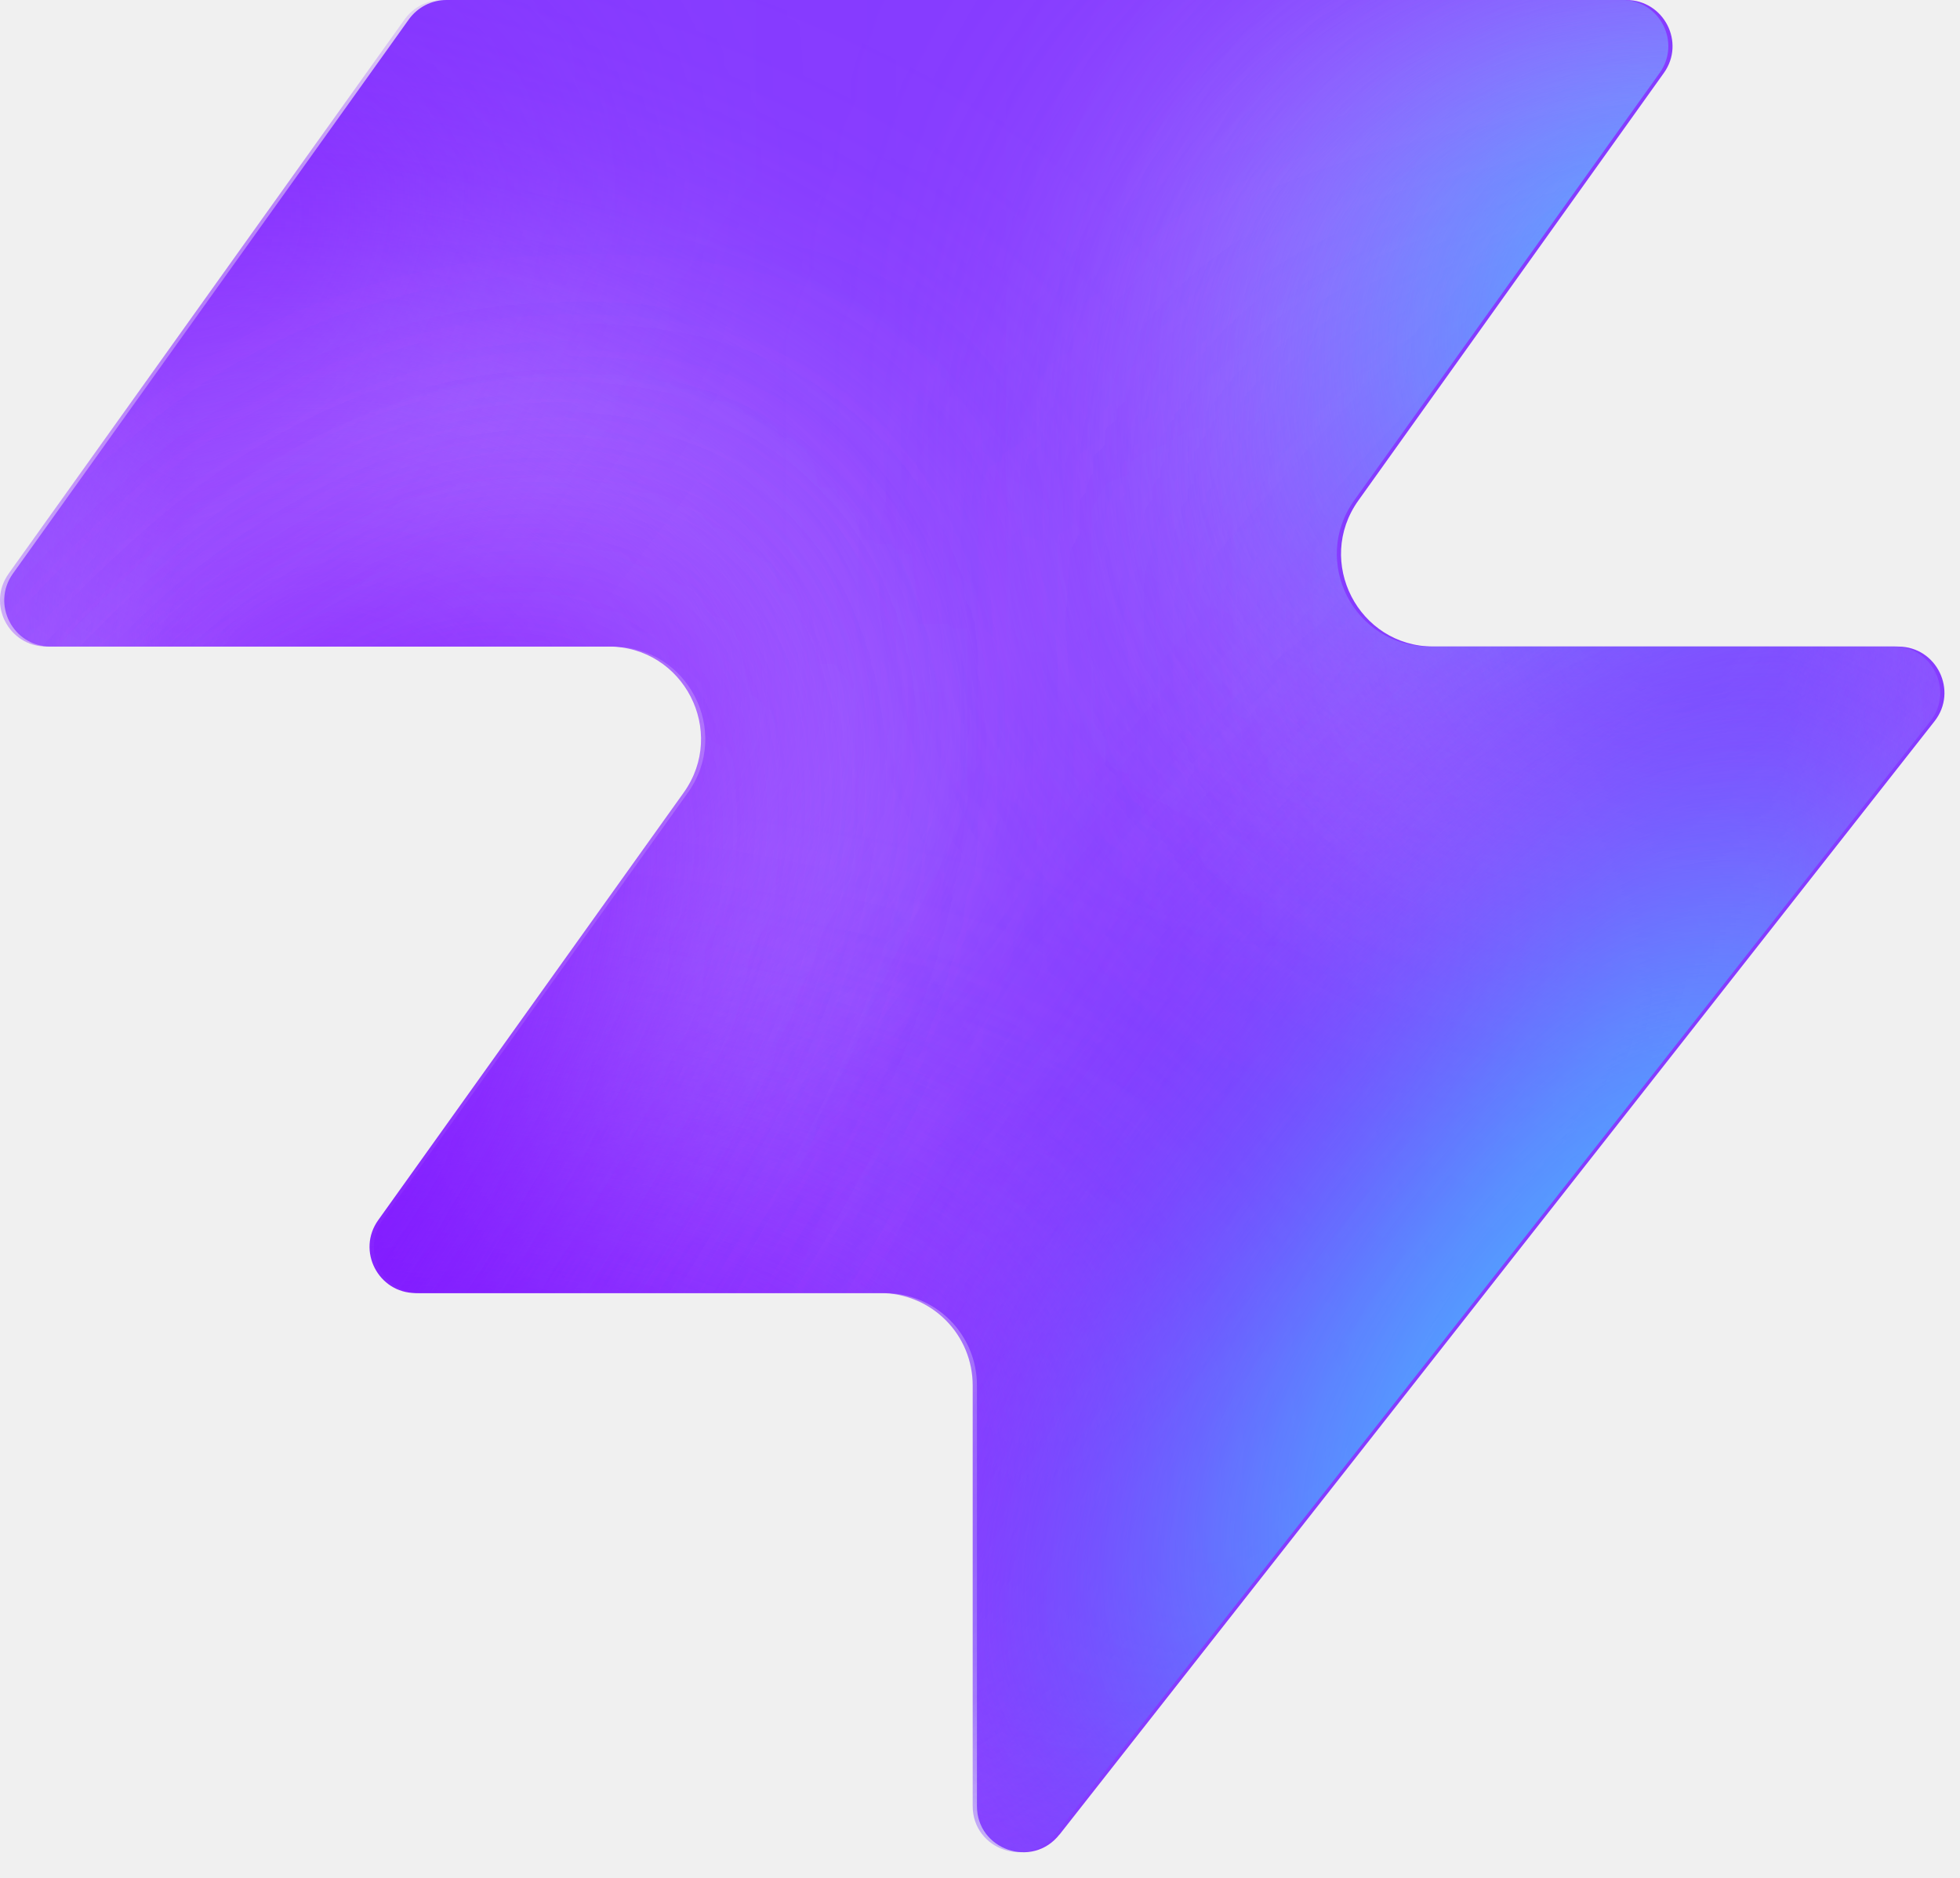
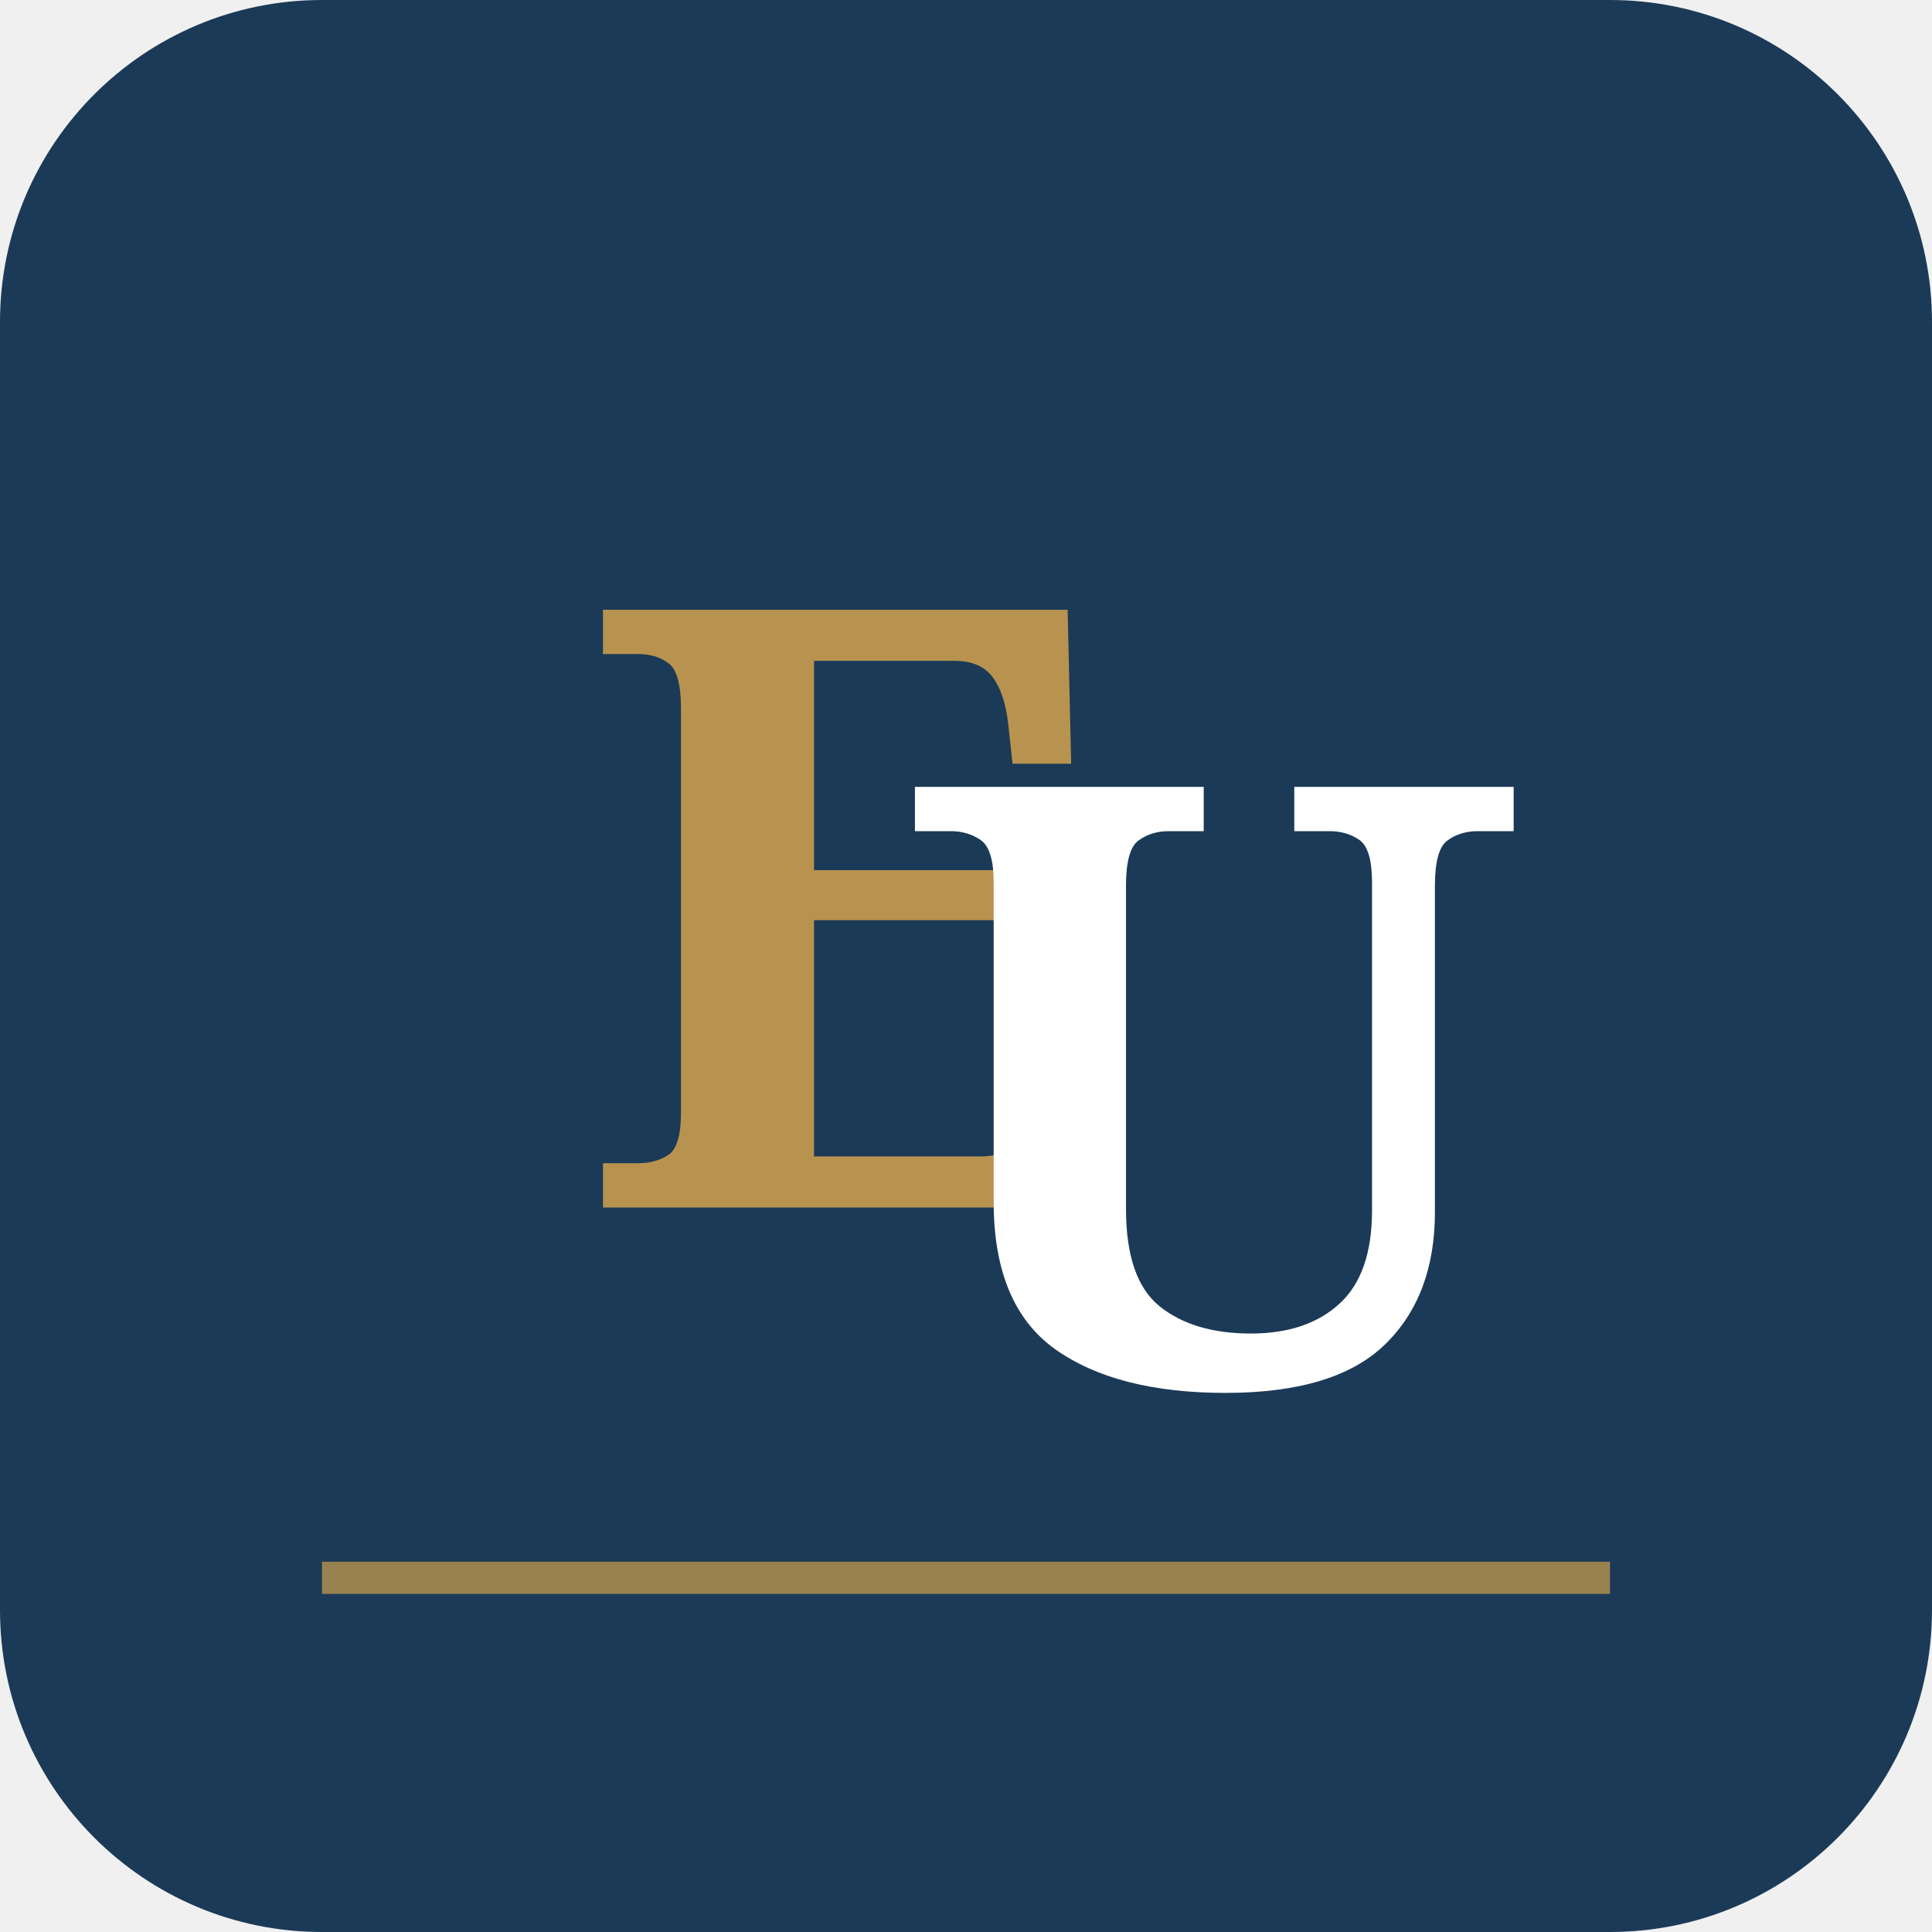
- <svg xmlns="http://www.w3.org/2000/svg" width="48" height="46" fill="none" viewBox="0 0 48 46">
-   <path fill="#863bff" d="M25.946 44.938c-.664.845-2.021.375-2.021-.698V33.937a2.26 2.26 0 0 0-2.262-2.262H10.287c-.92 0-1.456-1.04-.92-1.788l7.48-10.471c1.07-1.497 0-3.578-1.842-3.578H1.237c-.92 0-1.456-1.04-.92-1.788L10.013.474c.214-.297.556-.474.92-.474h28.894c.92 0 1.456 1.04.92 1.788l-7.48 10.471c-1.07 1.498 0 3.579 1.842 3.579h11.377c.943 0 1.473 1.088.89 1.83L25.947 44.94z" style="fill:#863bff;fill:color(display-p3 .525 .23 1);fill-opacity:1" />
-   <mask id="a" width="48" height="46" x="0" y="0" maskUnits="userSpaceOnUse" style="mask-type:alpha">
-     <path fill="#000" d="M25.842 44.938c-.664.844-2.021.375-2.021-.698V33.937a2.26 2.26 0 0 0-2.262-2.262H10.183c-.92 0-1.456-1.04-.92-1.788l7.48-10.471c1.07-1.498 0-3.579-1.842-3.579H1.133c-.92 0-1.456-1.04-.92-1.787L9.91.473c.214-.297.556-.474.92-.474h28.894c.92 0 1.456 1.04.92 1.788l-7.48 10.471c-1.07 1.498 0 3.578 1.842 3.578h11.377c.943 0 1.473 1.088.89 1.832L25.843 44.94z" style="fill:#000;fill-opacity:1" />
-   </mask>
-   <g mask="url(#a)">
-     <g filter="url(#b)">
-       <ellipse cx="5.508" cy="14.704" fill="#ede6ff" rx="5.508" ry="14.704" style="fill:#ede6ff;fill:color(display-p3 .927 .903 1);fill-opacity:1" transform="matrix(.00324 1 1 -.00324 -4.47 31.516)" />
-     </g>
-     <g filter="url(#c)">
-       <ellipse cx="10.399" cy="29.851" fill="#ede6ff" rx="10.399" ry="29.851" style="fill:#ede6ff;fill:color(display-p3 .927 .903 1);fill-opacity:1" transform="matrix(.00324 1 1 -.00324 -39.328 7.883)" />
-     </g>
-     <g filter="url(#d)">
-       <ellipse cx="5.508" cy="30.487" fill="#7e14ff" rx="5.508" ry="30.487" style="fill:#7e14ff;fill:color(display-p3 .492 .077 1);fill-opacity:1" transform="rotate(89.814 -25.913 -14.639)scale(1 -1)" />
-     </g>
-     <g filter="url(#e)">
-       <ellipse cx="5.508" cy="30.599" fill="#7e14ff" rx="5.508" ry="30.599" style="fill:#7e14ff;fill:color(display-p3 .492 .077 1);fill-opacity:1" transform="rotate(89.814 -32.644 -3.334)scale(1 -1)" />
-     </g>
-     <g filter="url(#f)">
-       <ellipse cx="5.508" cy="30.599" fill="#7e14ff" rx="5.508" ry="30.599" style="fill:#7e14ff;fill:color(display-p3 .492 .077 1);fill-opacity:1" transform="matrix(.00324 1 1 -.00324 -34.34 30.47)" />
-     </g>
-     <g filter="url(#g)">
-       <ellipse cx="14.072" cy="22.078" fill="#ede6ff" rx="14.072" ry="22.078" style="fill:#ede6ff;fill:color(display-p3 .927 .903 1);fill-opacity:1" transform="rotate(93.35 24.506 48.493)scale(-1 1)" />
-     </g>
-     <g filter="url(#h)">
-       <ellipse cx="3.47" cy="21.501" fill="#7e14ff" rx="3.47" ry="21.501" style="fill:#7e14ff;fill:color(display-p3 .492 .077 1);fill-opacity:1" transform="rotate(89.009 28.708 47.59)scale(-1 1)" />
-     </g>
-     <g filter="url(#i)">
-       <ellipse cx="3.47" cy="21.501" fill="#7e14ff" rx="3.47" ry="21.501" style="fill:#7e14ff;fill:color(display-p3 .492 .077 1);fill-opacity:1" transform="rotate(89.009 28.708 47.59)scale(-1 1)" />
-     </g>
-     <g filter="url(#j)">
-       <ellipse cx=".387" cy="8.972" fill="#7e14ff" rx="4.407" ry="29.108" style="fill:#7e14ff;fill:color(display-p3 .492 .077 1);fill-opacity:1" transform="rotate(39.51 .387 8.972)" />
-     </g>
-     <g filter="url(#k)">
-       <ellipse cx="47.523" cy="-6.092" fill="#7e14ff" rx="4.407" ry="29.108" style="fill:#7e14ff;fill:color(display-p3 .492 .077 1);fill-opacity:1" transform="rotate(37.892 47.523 -6.092)" />
-     </g>
-     <g filter="url(#l)">
-       <ellipse cx="41.412" cy="6.333" fill="#47bfff" rx="5.971" ry="9.665" style="fill:#47bfff;fill:color(display-p3 .28 .748 1);fill-opacity:1" transform="rotate(37.892 41.412 6.333)" />
-     </g>
-     <g filter="url(#m)">
-       <ellipse cx="-1.879" cy="38.332" fill="#7e14ff" rx="4.407" ry="29.108" style="fill:#7e14ff;fill:color(display-p3 .492 .077 1);fill-opacity:1" transform="rotate(37.892 -1.88 38.332)" />
-     </g>
-     <g filter="url(#n)">
-       <ellipse cx="-1.879" cy="38.332" fill="#7e14ff" rx="4.407" ry="29.108" style="fill:#7e14ff;fill:color(display-p3 .492 .077 1);fill-opacity:1" transform="rotate(37.892 -1.88 38.332)" />
-     </g>
-     <g filter="url(#o)">
-       <ellipse cx="35.651" cy="29.907" fill="#7e14ff" rx="4.407" ry="29.108" style="fill:#7e14ff;fill:color(display-p3 .492 .077 1);fill-opacity:1" transform="rotate(37.892 35.651 29.907)" />
-     </g>
-     <g filter="url(#p)">
-       <ellipse cx="38.418" cy="32.4" fill="#47bfff" rx="5.971" ry="15.297" style="fill:#47bfff;fill:color(display-p3 .28 .748 1);fill-opacity:1" transform="rotate(37.892 38.418 32.4)" />
-     </g>
+ <svg xmlns="http://www.w3.org/2000/svg" viewBox="0 0 120 120" fill="none">
+   <rect width="120" height="120" rx="20" fill="#1B3A57" />
+   <g transform="translate(60, 20)">
+     <text x="-24" y="55" fill="#B8934F" font-family="'Playfair Display', Georgia, serif" font-weight="700" font-size="52">E</text>
+     <text x="-4" y="66" fill="#FFFFFF" font-family="'Playfair Display', Georgia, serif" font-weight="700" font-size="52">U</text>
  </g>
-   <defs>
-     <filter id="b" width="60.045" height="41.654" x="-19.77" y="16.149" color-interpolation-filters="sRGB" filterUnits="userSpaceOnUse">
-       <feFlood flood-opacity="0" result="BackgroundImageFix" />
-       <feBlend in="SourceGraphic" in2="BackgroundImageFix" result="shape" />
-       <feGaussianBlur result="effect1_foregroundBlur_2002_17158" stdDeviation="7.659" />
-     </filter>
-     <filter id="c" width="90.34" height="51.437" x="-54.613" y="-7.533" color-interpolation-filters="sRGB" filterUnits="userSpaceOnUse">
-       <feFlood flood-opacity="0" result="BackgroundImageFix" />
-       <feBlend in="SourceGraphic" in2="BackgroundImageFix" result="shape" />
-       <feGaussianBlur result="effect1_foregroundBlur_2002_17158" stdDeviation="7.659" />
-     </filter>
-     <filter id="d" width="79.355" height="29.4" x="-49.64" y="2.03" color-interpolation-filters="sRGB" filterUnits="userSpaceOnUse">
-       <feFlood flood-opacity="0" result="BackgroundImageFix" />
-       <feBlend in="SourceGraphic" in2="BackgroundImageFix" result="shape" />
-       <feGaussianBlur result="effect1_foregroundBlur_2002_17158" stdDeviation="4.596" />
-     </filter>
-     <filter id="e" width="79.579" height="29.4" x="-45.045" y="20.029" color-interpolation-filters="sRGB" filterUnits="userSpaceOnUse">
-       <feFlood flood-opacity="0" result="BackgroundImageFix" />
-       <feBlend in="SourceGraphic" in2="BackgroundImageFix" result="shape" />
-       <feGaussianBlur result="effect1_foregroundBlur_2002_17158" stdDeviation="4.596" />
-     </filter>
-     <filter id="f" width="79.579" height="29.4" x="-43.513" y="21.178" color-interpolation-filters="sRGB" filterUnits="userSpaceOnUse">
-       <feFlood flood-opacity="0" result="BackgroundImageFix" />
-       <feBlend in="SourceGraphic" in2="BackgroundImageFix" result="shape" />
-       <feGaussianBlur result="effect1_foregroundBlur_2002_17158" stdDeviation="4.596" />
-     </filter>
-     <filter id="g" width="74.749" height="58.852" x="15.756" y="-17.901" color-interpolation-filters="sRGB" filterUnits="userSpaceOnUse">
-       <feFlood flood-opacity="0" result="BackgroundImageFix" />
-       <feBlend in="SourceGraphic" in2="BackgroundImageFix" result="shape" />
-       <feGaussianBlur result="effect1_foregroundBlur_2002_17158" stdDeviation="7.659" />
-     </filter>
-     <filter id="h" width="61.377" height="25.362" x="23.548" y="2.284" color-interpolation-filters="sRGB" filterUnits="userSpaceOnUse">
-       <feFlood flood-opacity="0" result="BackgroundImageFix" />
-       <feBlend in="SourceGraphic" in2="BackgroundImageFix" result="shape" />
-       <feGaussianBlur result="effect1_foregroundBlur_2002_17158" stdDeviation="4.596" />
-     </filter>
-     <filter id="i" width="61.377" height="25.362" x="23.548" y="2.284" color-interpolation-filters="sRGB" filterUnits="userSpaceOnUse">
-       <feFlood flood-opacity="0" result="BackgroundImageFix" />
-       <feBlend in="SourceGraphic" in2="BackgroundImageFix" result="shape" />
-       <feGaussianBlur result="effect1_foregroundBlur_2002_17158" stdDeviation="4.596" />
-     </filter>
-     <filter id="j" width="56.045" height="63.649" x="-27.636" y="-22.853" color-interpolation-filters="sRGB" filterUnits="userSpaceOnUse">
-       <feFlood flood-opacity="0" result="BackgroundImageFix" />
-       <feBlend in="SourceGraphic" in2="BackgroundImageFix" result="shape" />
-       <feGaussianBlur result="effect1_foregroundBlur_2002_17158" stdDeviation="4.596" />
-     </filter>
-     <filter id="k" width="54.814" height="64.646" x="20.116" y="-38.415" color-interpolation-filters="sRGB" filterUnits="userSpaceOnUse">
-       <feFlood flood-opacity="0" result="BackgroundImageFix" />
-       <feBlend in="SourceGraphic" in2="BackgroundImageFix" result="shape" />
-       <feGaussianBlur result="effect1_foregroundBlur_2002_17158" stdDeviation="4.596" />
-     </filter>
-     <filter id="l" width="33.541" height="35.313" x="24.641" y="-11.323" color-interpolation-filters="sRGB" filterUnits="userSpaceOnUse">
-       <feFlood flood-opacity="0" result="BackgroundImageFix" />
-       <feBlend in="SourceGraphic" in2="BackgroundImageFix" result="shape" />
-       <feGaussianBlur result="effect1_foregroundBlur_2002_17158" stdDeviation="4.596" />
-     </filter>
-     <filter id="m" width="54.814" height="64.646" x="-29.286" y="6.009" color-interpolation-filters="sRGB" filterUnits="userSpaceOnUse">
-       <feFlood flood-opacity="0" result="BackgroundImageFix" />
-       <feBlend in="SourceGraphic" in2="BackgroundImageFix" result="shape" />
-       <feGaussianBlur result="effect1_foregroundBlur_2002_17158" stdDeviation="4.596" />
-     </filter>
-     <filter id="n" width="54.814" height="64.646" x="-29.286" y="6.009" color-interpolation-filters="sRGB" filterUnits="userSpaceOnUse">
-       <feFlood flood-opacity="0" result="BackgroundImageFix" />
-       <feBlend in="SourceGraphic" in2="BackgroundImageFix" result="shape" />
-       <feGaussianBlur result="effect1_foregroundBlur_2002_17158" stdDeviation="4.596" />
-     </filter>
-     <filter id="o" width="54.814" height="64.646" x="8.244" y="-2.416" color-interpolation-filters="sRGB" filterUnits="userSpaceOnUse">
-       <feFlood flood-opacity="0" result="BackgroundImageFix" />
-       <feBlend in="SourceGraphic" in2="BackgroundImageFix" result="shape" />
-       <feGaussianBlur result="effect1_foregroundBlur_2002_17158" stdDeviation="4.596" />
-     </filter>
-     <filter id="p" width="39.409" height="43.623" x="18.713" y="10.588" color-interpolation-filters="sRGB" filterUnits="userSpaceOnUse">
-       <feFlood flood-opacity="0" result="BackgroundImageFix" />
-       <feBlend in="SourceGraphic" in2="BackgroundImageFix" result="shape" />
-       <feGaussianBlur result="effect1_foregroundBlur_2002_17158" stdDeviation="4.596" />
-     </filter>
-   </defs>
+   <line x1="20" y1="98" x2="100" y2="98" stroke="#B8934F" stroke-width="2" opacity="0.8" />
</svg>
